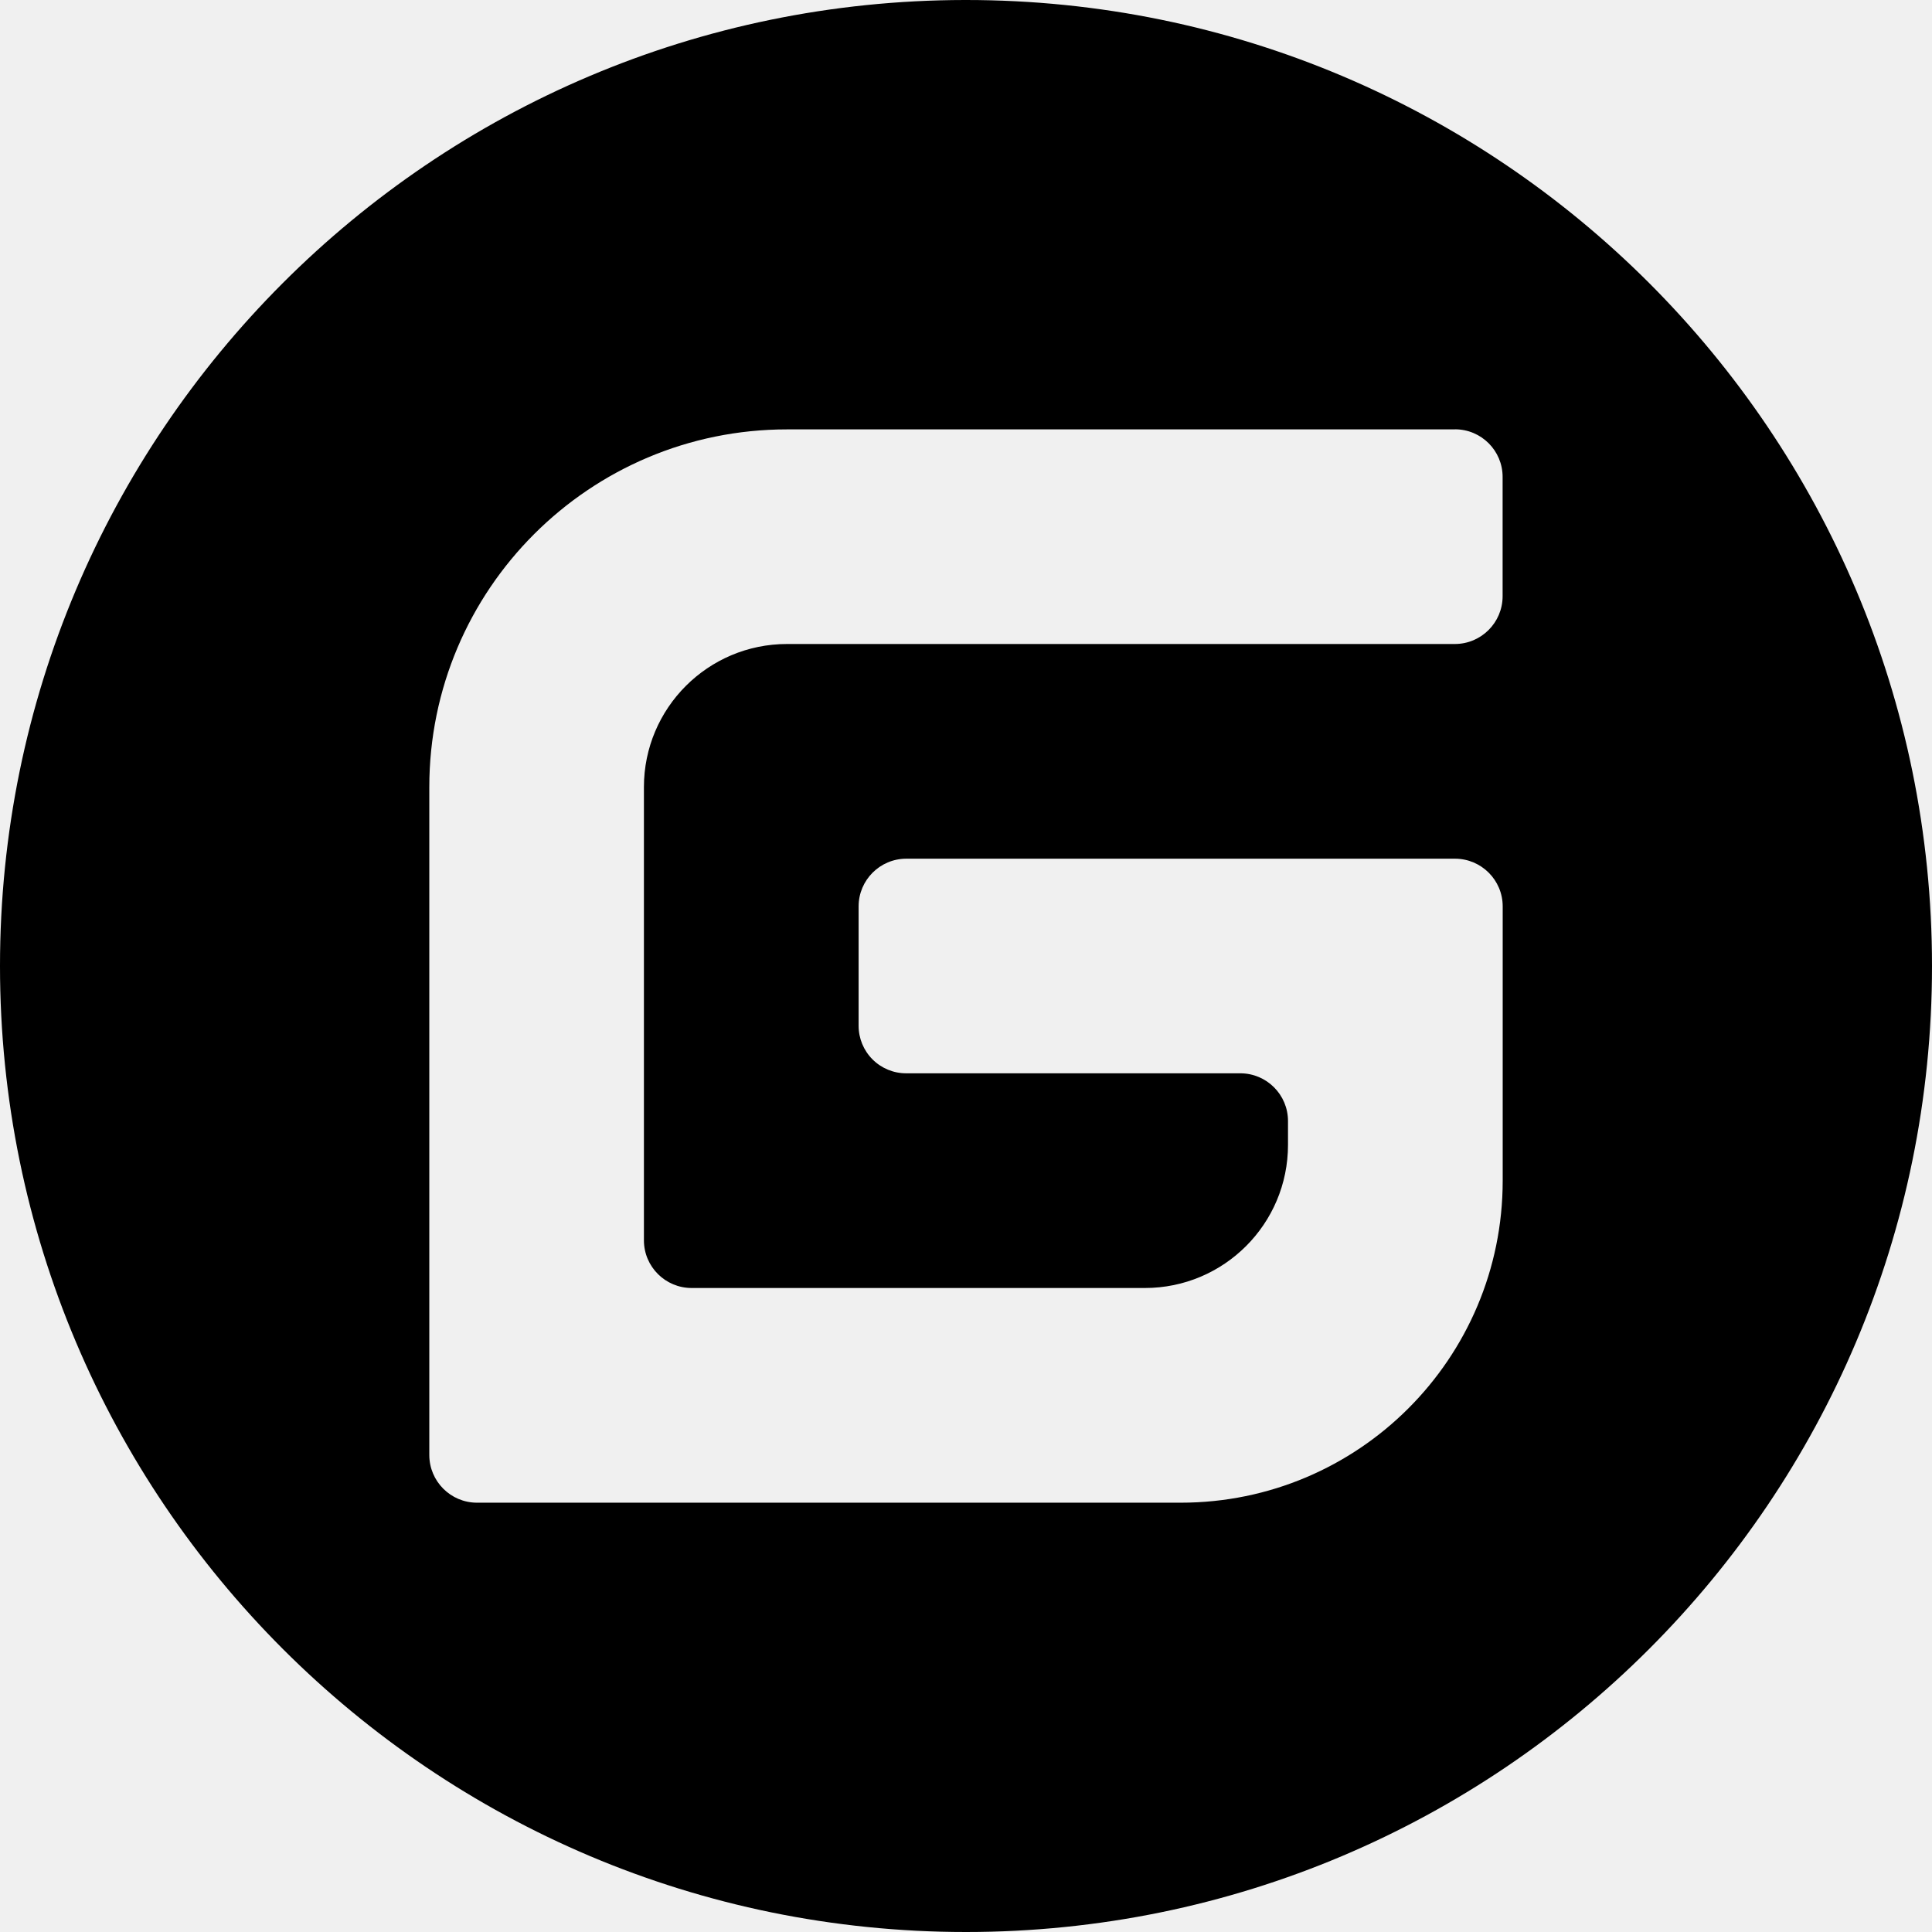
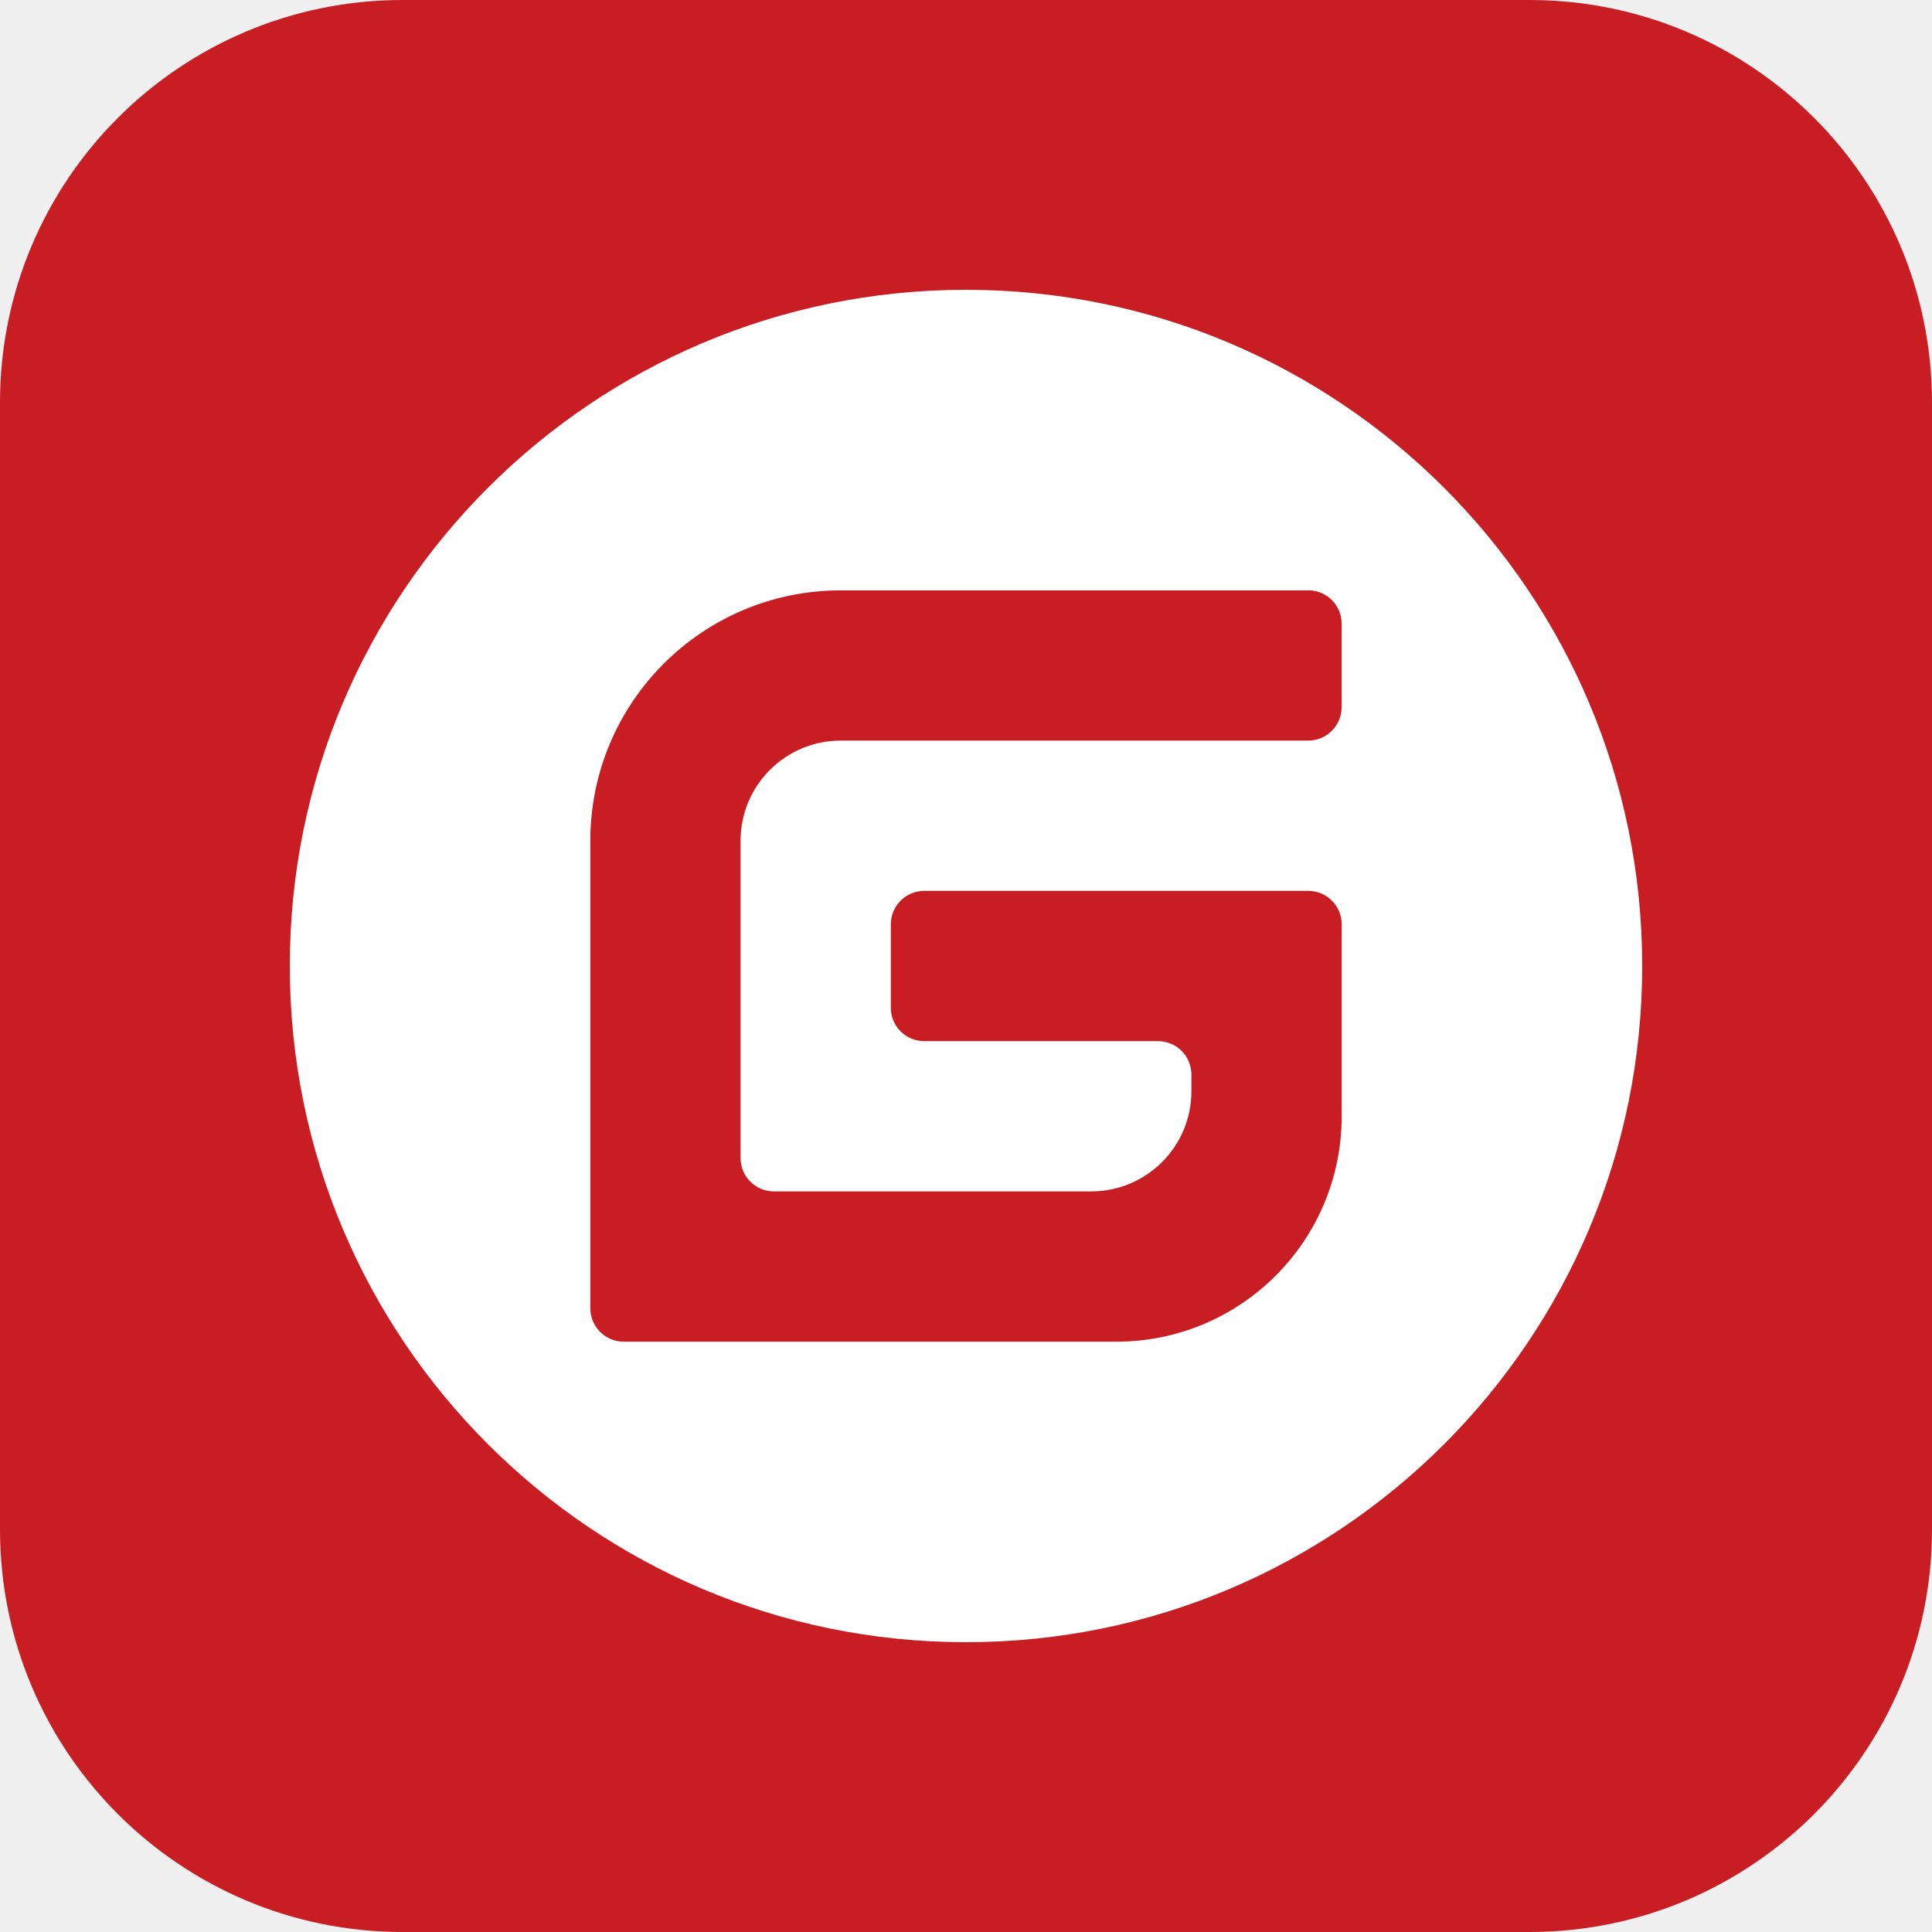
<svg xmlns="http://www.w3.org/2000/svg" viewBox="0 0 24 24">
-   <path fill="#000000" d="M11.984 0A12 12 0 0 0 0 12a12 12 0 0 0 12 12a12 12 0 0 0 12-12A12 12 0 0 0 12 0zm6.09 5.333c.328 0 .593.266.592.593v1.482a.594.594 0 0 1-.593.592H9.777c-.982 0-1.778.796-1.778 1.778v5.63c0 .327.266.592.593.592h5.63c.982 0 1.778-.796 1.778-1.778v-.296a.593.593 0 0 0-.592-.593h-4.15a.59.59 0 0 1-.592-.592v-1.482a.593.593 0 0 1 .593-.592h6.815c.327 0 .593.265.593.592v3.408a4 4 0 0 1-4 4H5.926a.593.593 0 0 1-.593-.593V9.778a4.444 4.444 0 0 1 4.445-4.444h8.296Z" />
+   <rect width="24" height="24" rx="5" fill="#C71D23" />
+   <g transform="translate(3.6 3.6) scale(0.7)">
+     <path fill="#FFFFFF" d="M11.984 0A12 12 0 0 0 0 12a12 12 0 0 0 12 12a12 12 0 0 0 12-12A12 12 0 0 0 12 0zm6.09 5.333c.328 0 .593.266.592.593v1.482a.594.594 0 0 1-.593.592H9.777c-.982 0-1.778.796-1.778 1.778v5.63c0 .327.266.592.593.592h5.63c.982 0 1.778-.796 1.778-1.778v-.296a.593.593 0 0 0-.592-.593h-4.15a.59.59 0 0 1-.592-.592v-1.482a.593.593 0 0 1 .593-.592h6.815c.327 0 .593.265.593.592v3.408a4 4 0 0 1-4 4H5.926a.593.593 0 0 1-.593-.593V9.778a4.444 4.444 0 0 1 4.445-4.444h8.296Z" />
+   </g>
</svg>
